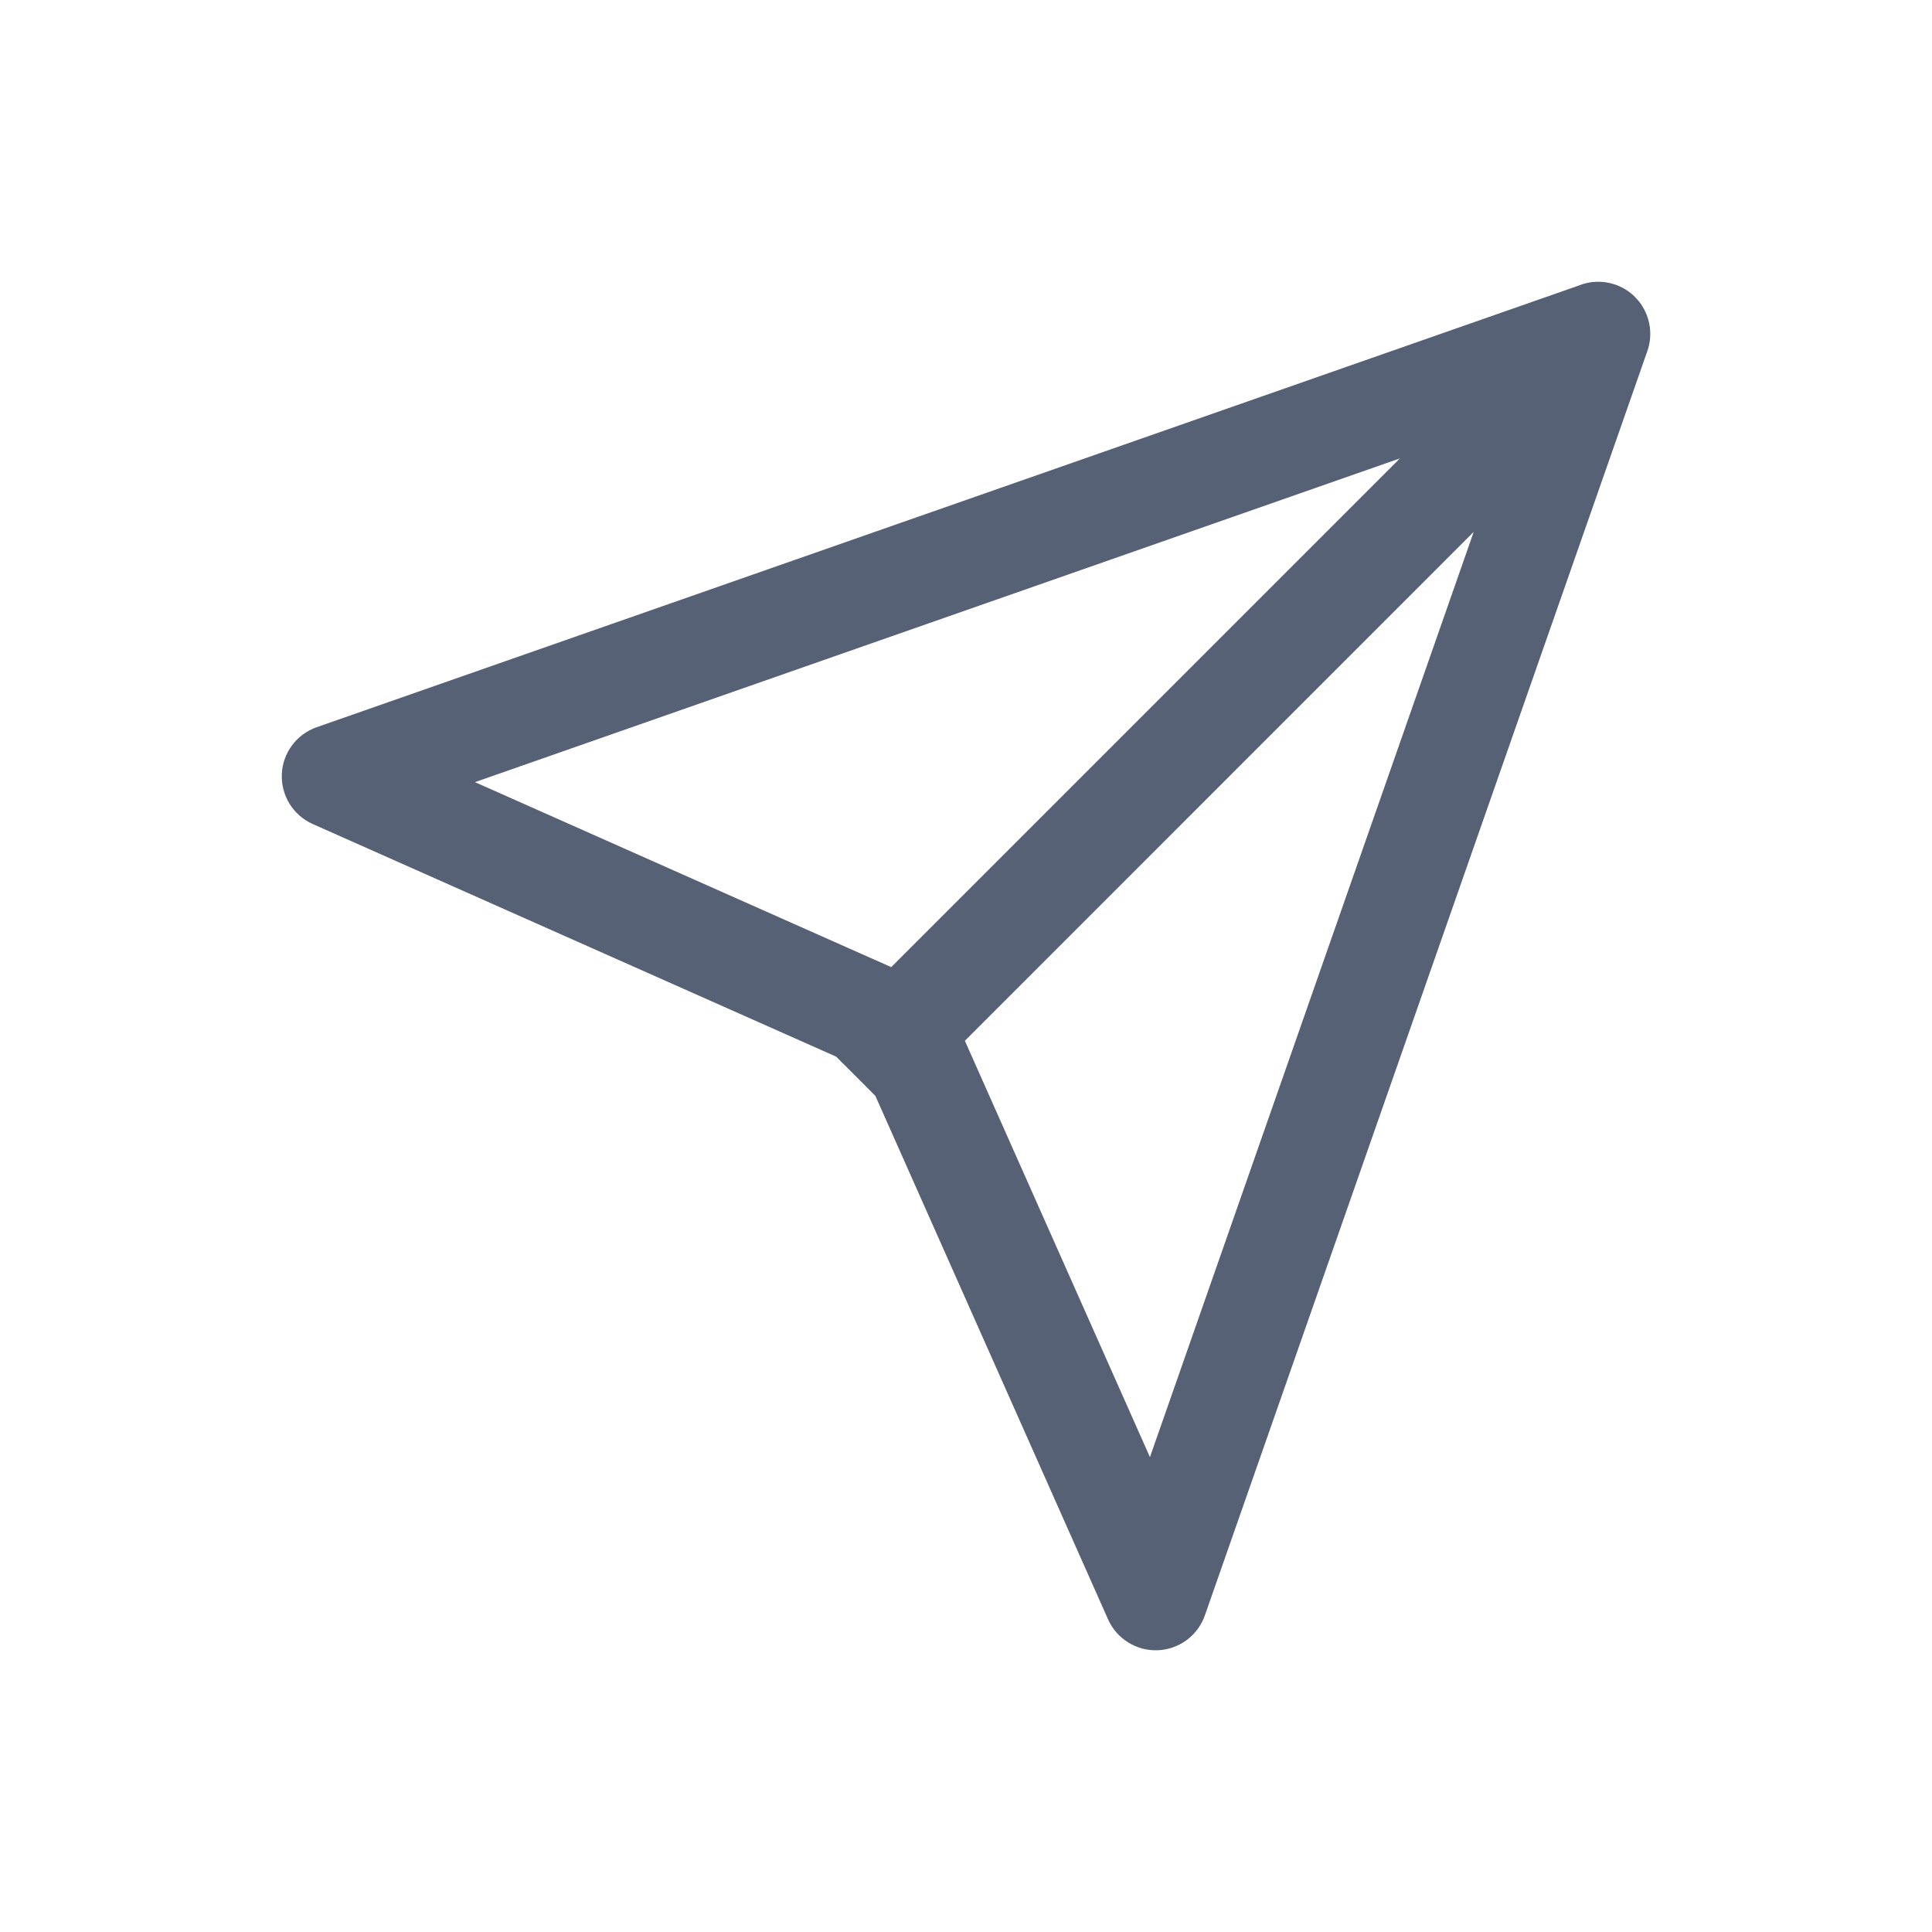
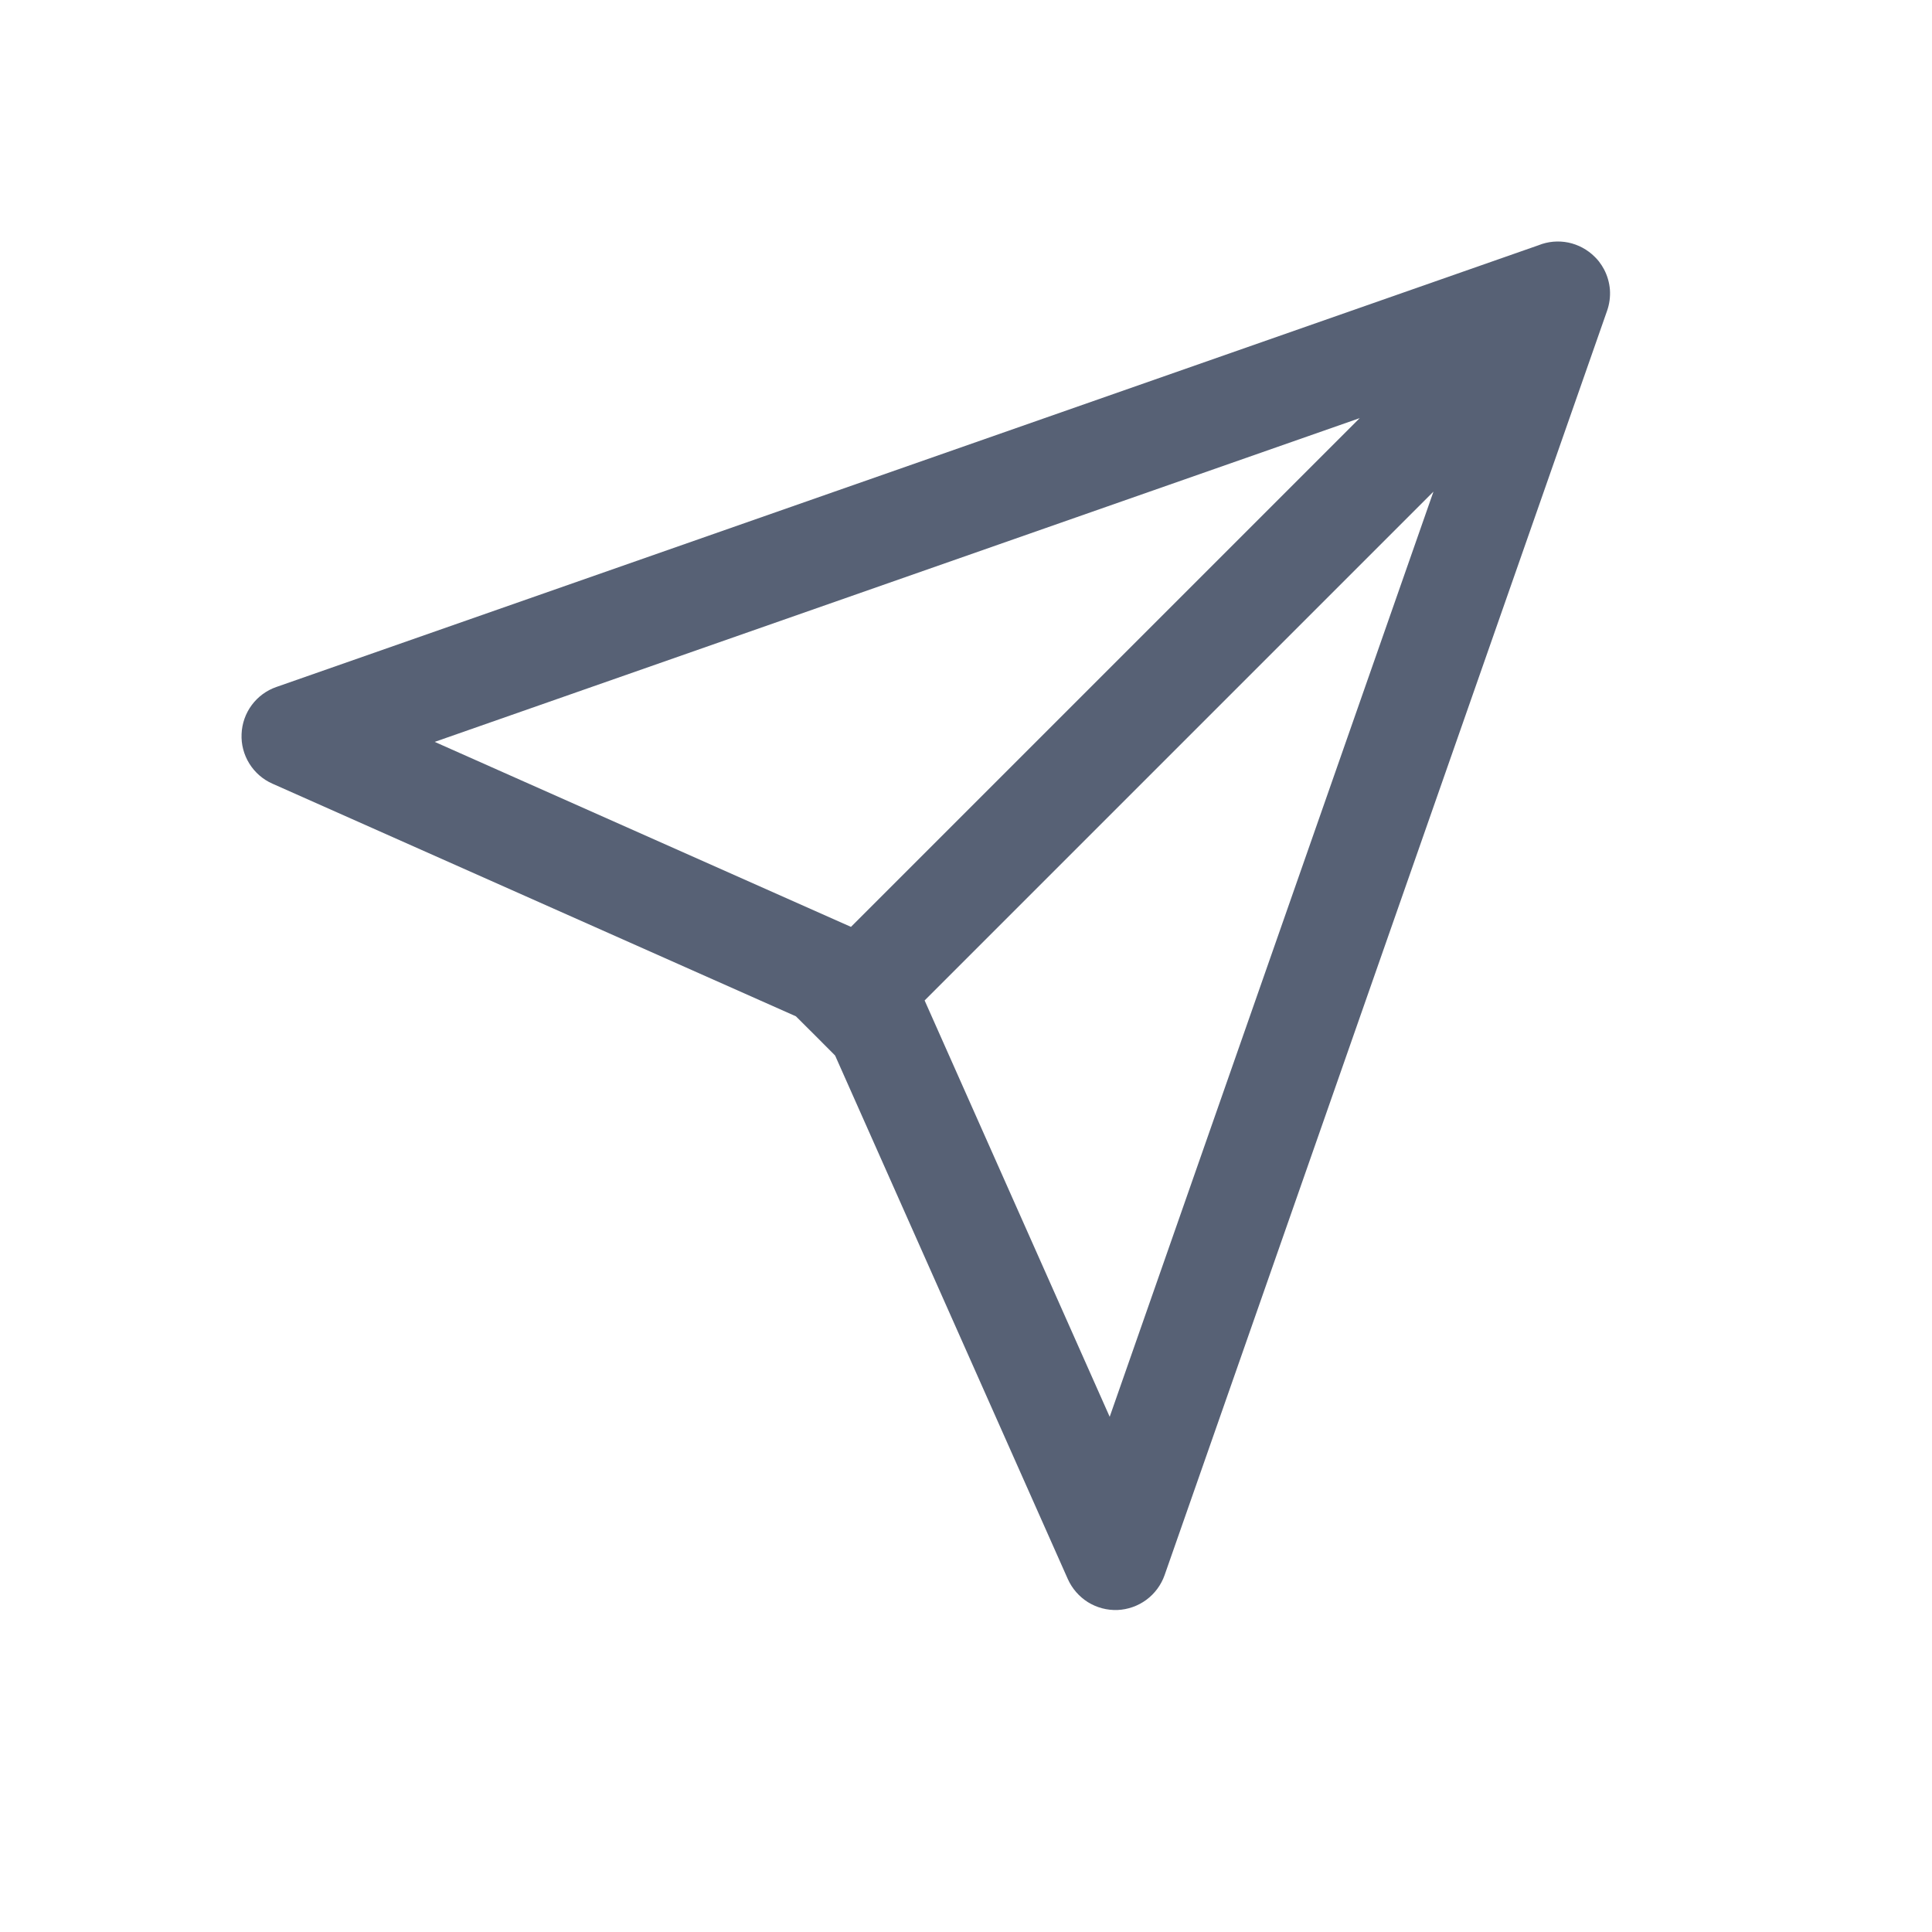
<svg xmlns="http://www.w3.org/2000/svg" width="24" height="24" viewBox="0 0 24 24" fill="none">
-   <path fill-rule="evenodd" clip-rule="evenodd" d="M20.364 3.75C20.351 3.733 20.336 3.716 20.32 3.7C20.317 3.696 20.314 3.693 20.311 3.689C20.122 3.501 19.845 3.453 19.612 3.547L3.933 9.034C3.683 9.122 3.511 9.353 3.501 9.618C3.49 9.883 3.642 10.128 3.884 10.236L10.387 13.126L10.631 13.369L10.874 13.613L13.765 20.117C13.873 20.359 14.118 20.511 14.383 20.5C14.648 20.489 14.879 20.318 14.967 20.068L20.464 4.361C20.524 4.189 20.508 4.002 20.426 3.846C20.409 3.813 20.388 3.78 20.364 3.75ZM17.391 5.694L5.9 9.716L11.071 12.014L17.391 5.694ZM11.986 12.929L18.307 6.607L14.285 18.101L11.986 12.929Z" fill="#576175" />
+   <path d="M19.926 3.346C19.908 3.312 19.887 3.28 19.864 3.25C19.85 3.232 19.835 3.215 19.82 3.2L19.81 3.19C19.72 3.1 19.606 3.039 19.482 3.013C19.358 2.988 19.229 2.999 19.111 3.047L3.433 8.534C3.311 8.576 3.204 8.655 3.127 8.759C3.05 8.863 3.006 8.988 3.001 9.118C2.995 9.247 3.029 9.375 3.097 9.485C3.166 9.596 3.266 9.683 3.384 9.735L9.887 12.625L10.131 12.868L10.374 13.112L13.265 19.616C13.318 19.734 13.405 19.834 13.515 19.903C13.625 19.971 13.753 20.005 13.883 20C14.012 19.994 14.137 19.95 14.241 19.873C14.345 19.796 14.424 19.689 14.467 19.567L19.964 3.86C19.993 3.777 20.005 3.688 19.999 3.599C19.992 3.51 19.967 3.424 19.926 3.346ZM5.4 9.216L16.891 5.194L10.571 11.514L5.4 9.216ZM13.785 17.6L11.486 12.428L17.807 6.107L13.785 17.6Z" fill="#576175" />
</svg>
